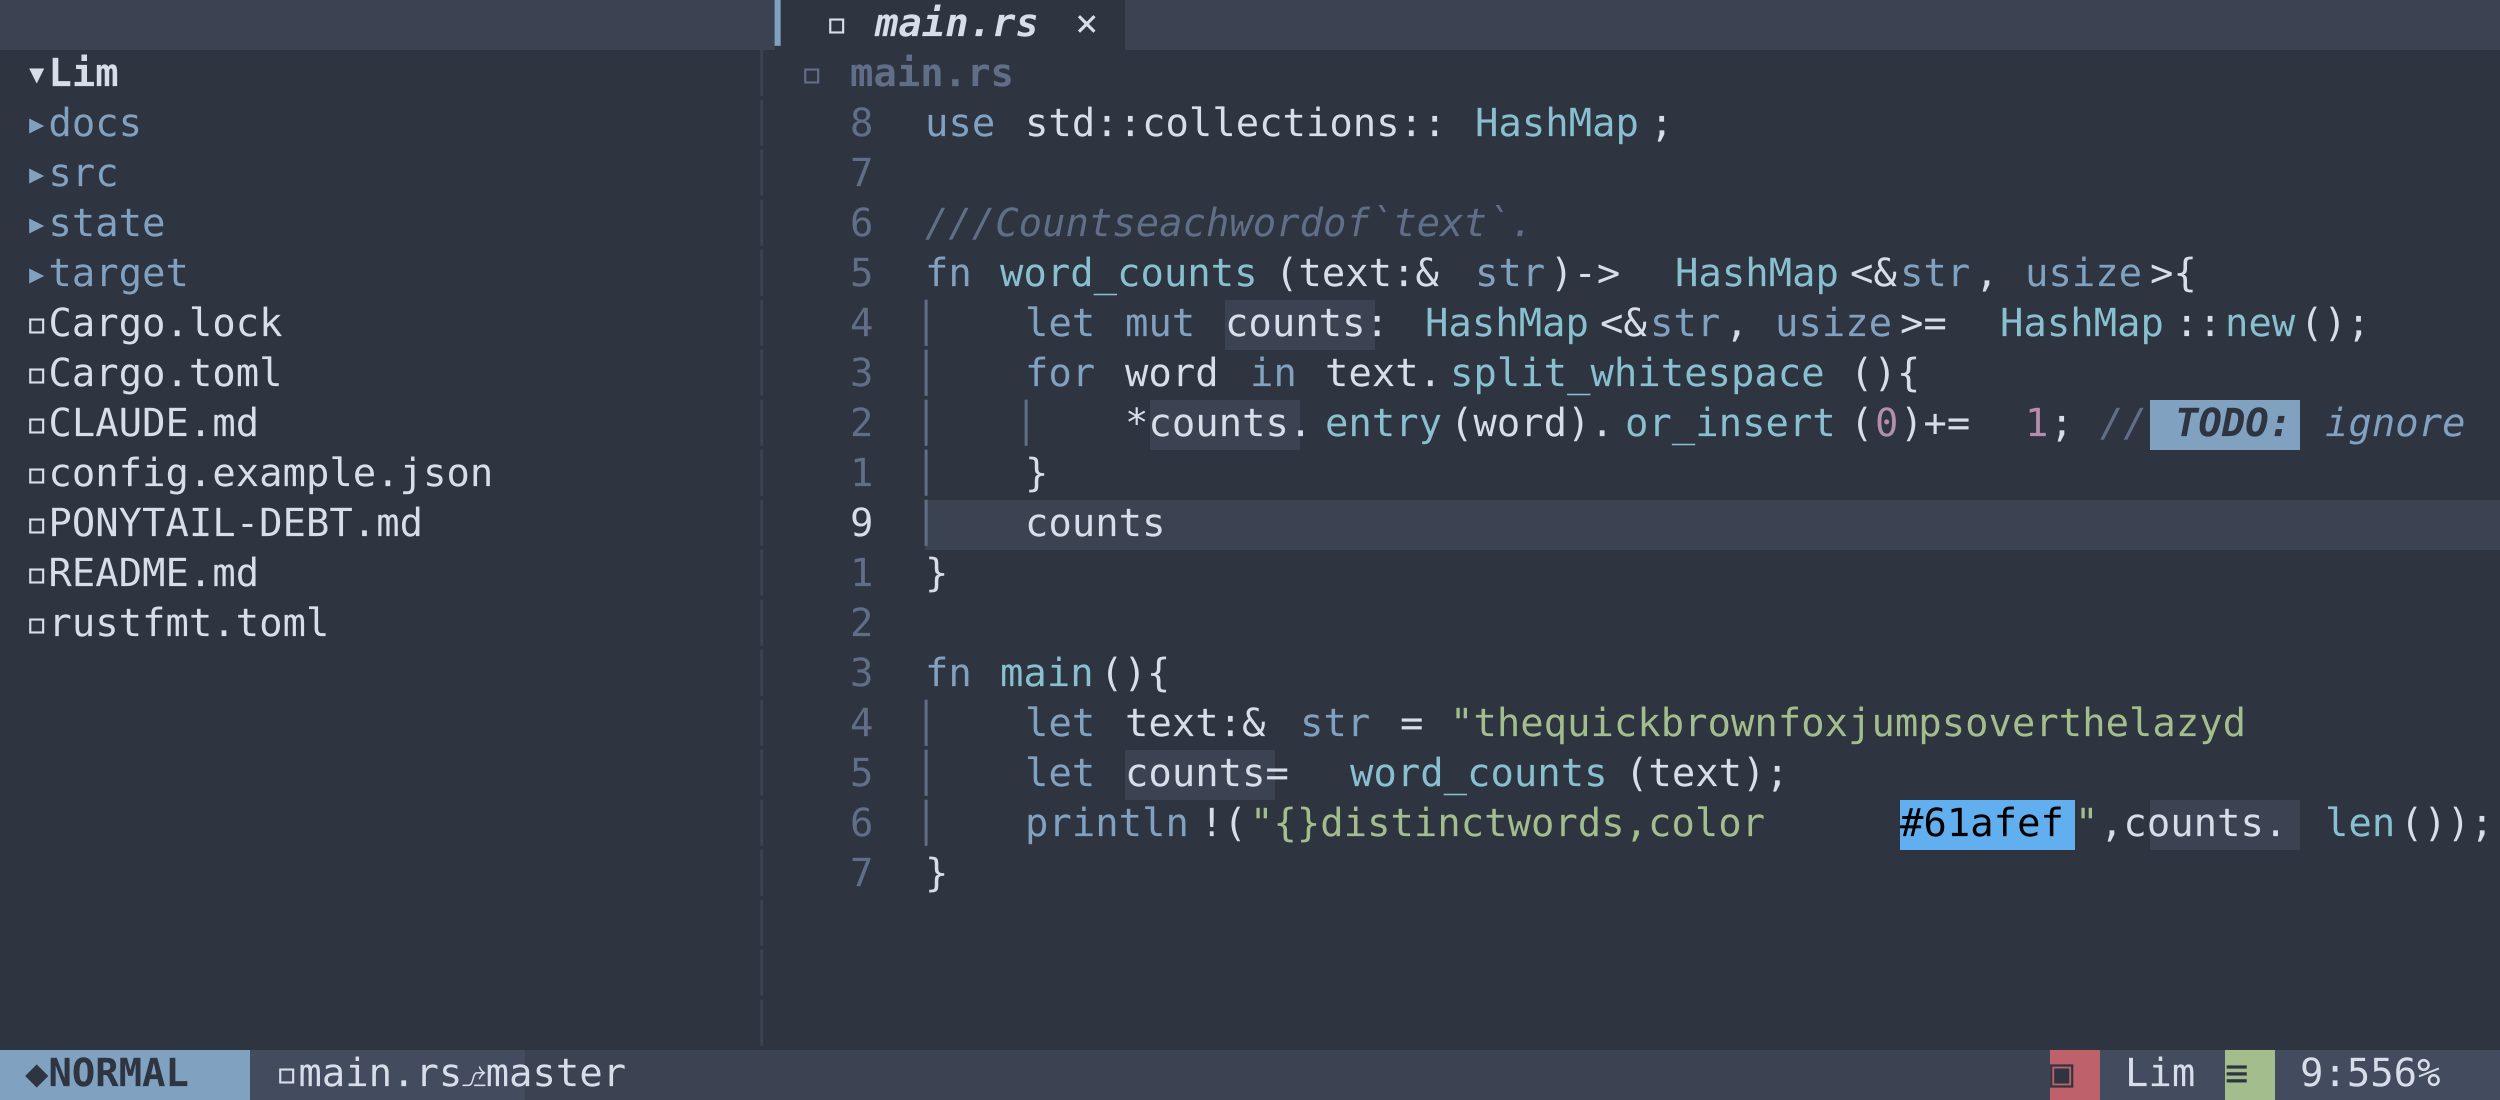
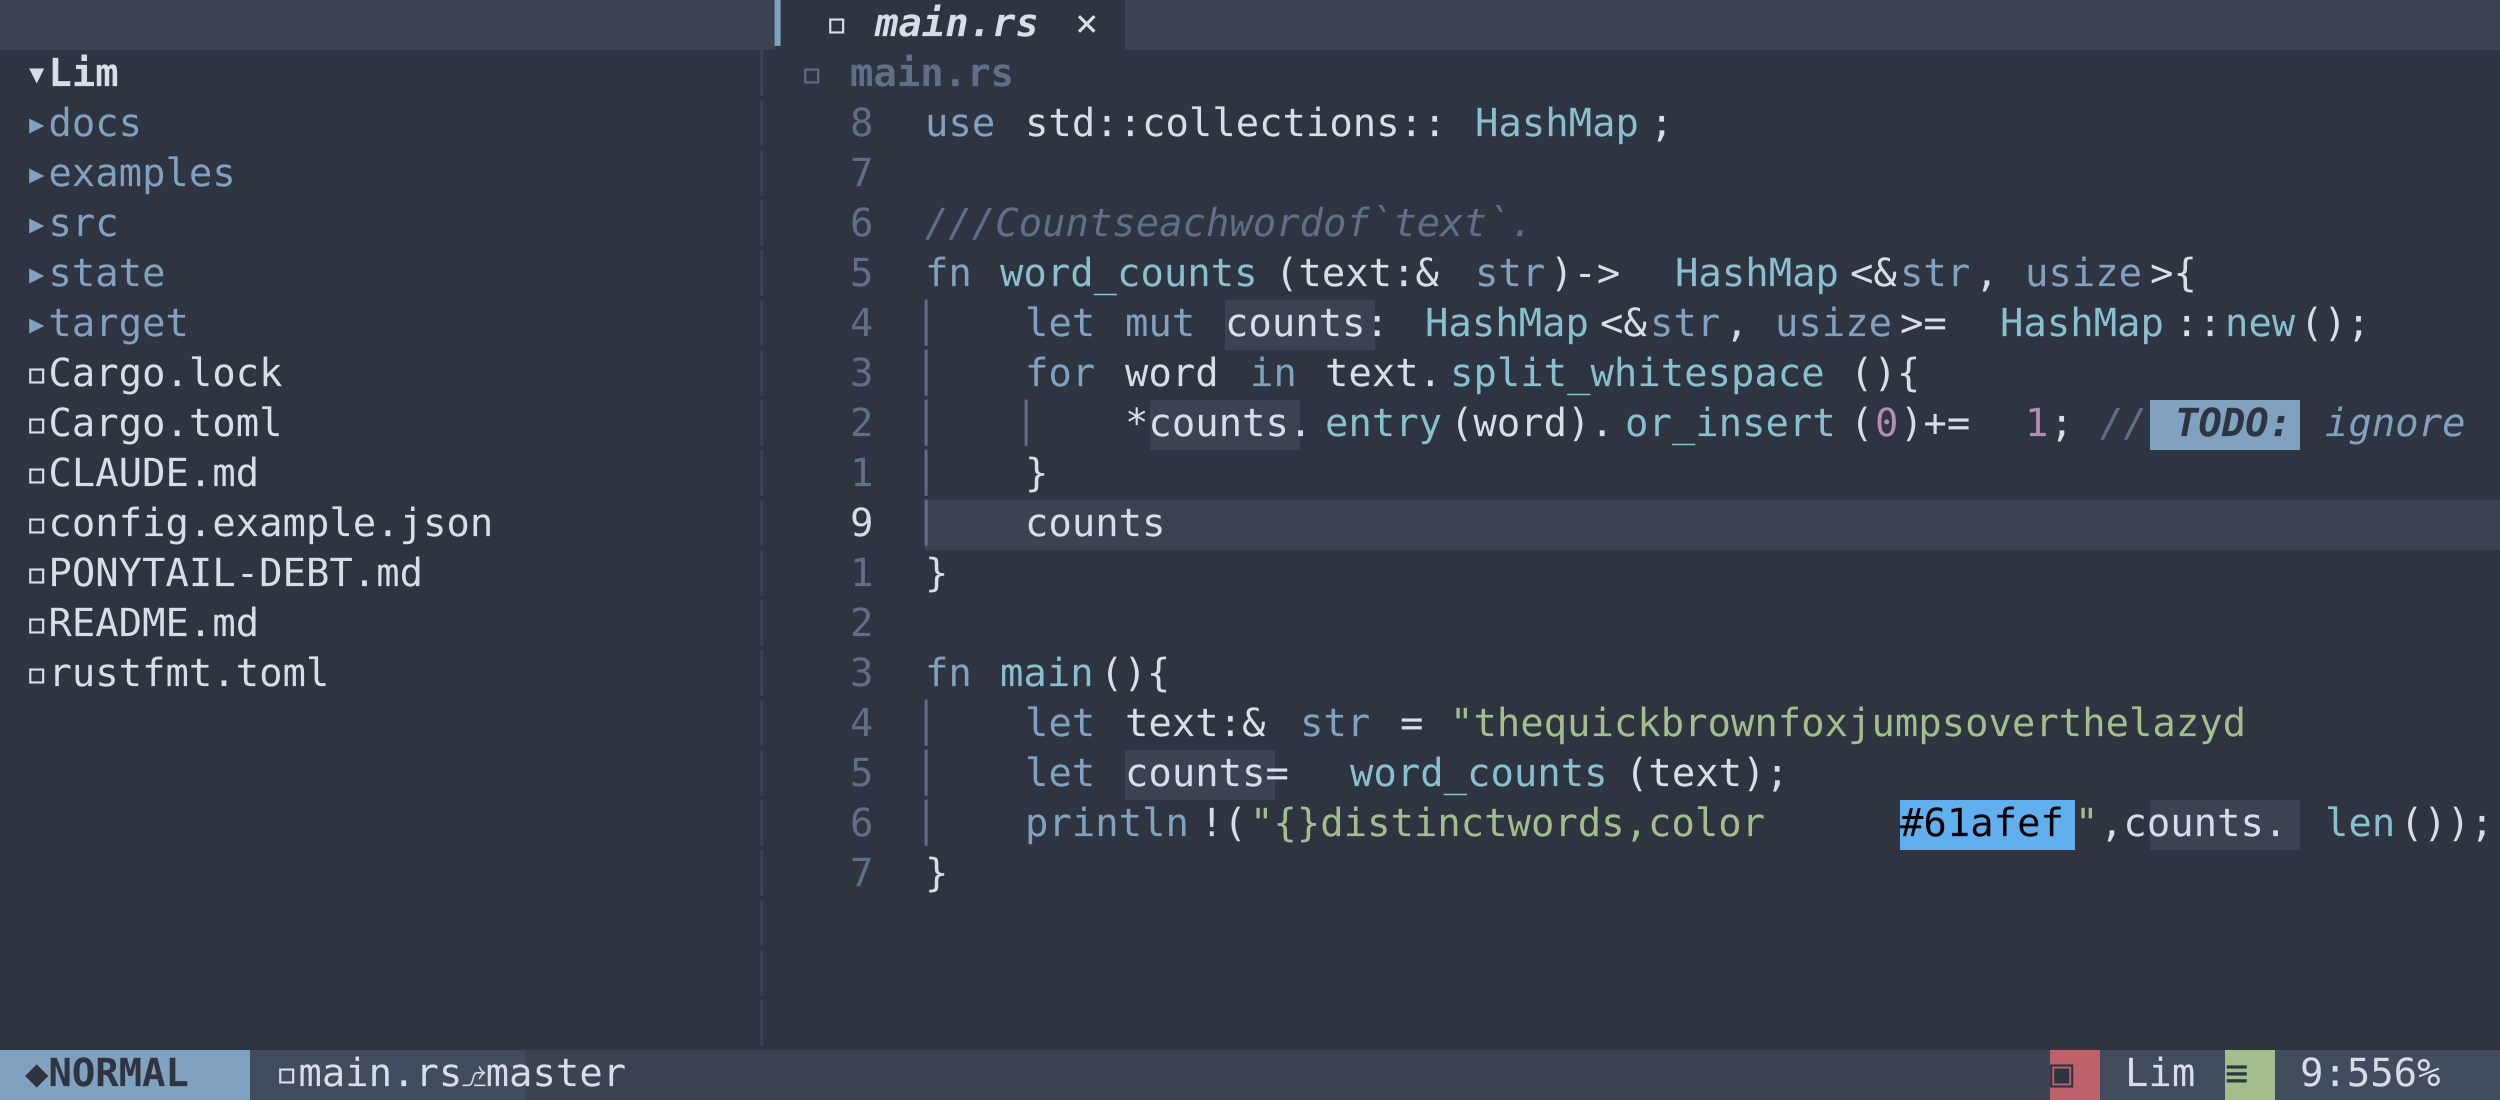
<svg xmlns="http://www.w3.org/2000/svg" width="900" height="396" viewBox="0 0 900 396" font-family="'JetBrainsMono Nerd Font','Symbols Nerd Font','Cascadia Code',Consolas,monospace" font-size="14" xml:space="preserve">
  <rect x="0" y="0" width="279" height="18" fill="#3b4252" />
  <rect x="279" y="0" width="126" height="18" fill="#2e3440" />
  <rect x="405" y="0" width="495" height="18" fill="#3b4252" />
  <text x="279" y="13" fill="#81a1c1">▎</text>
  <text x="297" y="13" fill="#d8dee9">▫</text>
  <text x="315 324 333 342 351 360 369" y="13" fill="#d8dee9" font-weight="bold" font-style="italic">main.rs</text>
  <text x="387" y="13" fill="#d8dee9">×</text>
  <rect x="0" y="18" width="900" height="18" fill="#2e3440" />
  <text x="9 27 36 45" y="31" fill="#d8dee9" font-weight="bold">▾Lim</text>
  <text x="270" y="31" fill="#3b4252">│</text>
  <text x="288" y="31" fill="#616e88">▫</text>
  <text x="306 315 324 333 342 351 360" y="31" fill="#616e88" font-weight="bold">main.rs</text>
  <rect x="0" y="36" width="900" height="18" fill="#2e3440" />
  <text x="9 27 36 45 54" y="49" fill="#81a1c1">▸docs</text>
  <text x="270" y="49" fill="#3b4252">│</text>
  <text x="306" y="49" fill="#616e88">8</text>
  <text x="333 342 351" y="49" fill="#81a1c1">use</text>
  <text x="369 378 387 396 405 414 423 432 441 450 459 468 477 486 495 504 513 522" y="49" fill="#d8dee9">std::collections::</text>
  <text x="531 540 549 558 567 576 585" y="49" fill="#88c0d0">HashMap</text>
  <text x="594" y="49" fill="#d8dee9">;</text>
  <rect x="0" y="54" width="900" height="18" fill="#2e3440" />
-   <text x="9 27 36 45" y="67" fill="#81a1c1">▸src</text>
+   <text x="9 27 36 45 54 63 72 81 90" y="67" fill="#81a1c1">▸examples</text>
  <text x="270" y="67" fill="#3b4252">│</text>
  <text x="306" y="67" fill="#616e88">7</text>
  <rect x="0" y="72" width="900" height="18" fill="#2e3440" />
-   <text x="9 27 36 45 54 63" y="85" fill="#81a1c1">▸state</text>
+   <text x="9 27 36 45" y="85" fill="#81a1c1">▸src</text>
  <text x="270" y="85" fill="#3b4252">│</text>
  <text x="306" y="85" fill="#616e88">6</text>
  <text x="333 342 351 369 378 387 396 405 414 432 441 450 459 477 486 495 504 522 531 549 558 567 576 585 594 603" y="85" fill="#616e88" font-style="italic">///Countseachwordof`text`.</text>
  <rect x="0" y="90" width="900" height="18" fill="#2e3440" />
-   <text x="9 27 36 45 54 63 72" y="103" fill="#81a1c1">▸target</text>
+   <text x="9 27 36 45 54 63" y="103" fill="#81a1c1">▸state</text>
  <text x="270" y="103" fill="#3b4252">│</text>
  <text x="306" y="103" fill="#616e88">5</text>
  <text x="333 342" y="103" fill="#81a1c1">fn</text>
  <text x="360 369 378 387 396 405 414 423 432 441 450" y="103" fill="#88c0d0">word_counts</text>
  <text x="459 468 477 486 495 504 522" y="103" fill="#d8dee9">(text:&amp;</text>
  <text x="531 540 549" y="103" fill="#81a1c1">str</text>
  <text x="558 576 585" y="103" fill="#d8dee9">)-&gt;</text>
  <text x="603 612 621 630 639 648 657" y="103" fill="#88c0d0">HashMap</text>
  <text x="666 675" y="103" fill="#d8dee9">&lt;&amp;</text>
  <text x="684 693 702" y="103" fill="#81a1c1">str</text>
  <text x="711" y="103" fill="#d8dee9">,</text>
  <text x="729 738 747 756 765" y="103" fill="#81a1c1">usize</text>
  <text x="774 792" y="103" fill="#d8dee9">&gt;{</text>
  <rect x="0" y="108" width="441" height="18" fill="#2e3440" />
  <rect x="441" y="108" width="54" height="18" fill="#3b4252" />
  <rect x="495" y="108" width="405" height="18" fill="#2e3440" />
-   <text x="9 27 36 45 54 63 72 81 90 99 108" y="121" fill="#d8dee9">▫Cargo.lock</text>
+   <text x="9 27 36 45 54 63 72" y="121" fill="#81a1c1">▸target</text>
  <text x="270" y="121" fill="#3b4252">│</text>
  <text x="306" y="121" fill="#616e88">4</text>
  <text x="333" y="121" fill="#616e88">▏</text>
  <text x="369 378 387" y="121" fill="#81a1c1">let</text>
  <text x="405 414 423" y="121" fill="#81a1c1">mut</text>
  <text x="441 450 459 468 477 486 495" y="121" fill="#d8dee9">counts:</text>
  <text x="513 522 531 540 549 558 567" y="121" fill="#88c0d0">HashMap</text>
  <text x="576 585" y="121" fill="#d8dee9">&lt;&amp;</text>
  <text x="594 603 612" y="121" fill="#81a1c1">str</text>
  <text x="621" y="121" fill="#d8dee9">,</text>
  <text x="639 648 657 666 675" y="121" fill="#81a1c1">usize</text>
  <text x="684 702" y="121" fill="#d8dee9">&gt;=</text>
  <text x="720 729 738 747 756 765 774" y="121" fill="#88c0d0">HashMap</text>
  <text x="783 792" y="121" fill="#d8dee9">::</text>
  <text x="801 810 819" y="121" fill="#88c0d0">new</text>
  <text x="828 837 846" y="121" fill="#d8dee9">();</text>
  <rect x="0" y="126" width="900" height="18" fill="#2e3440" />
-   <text x="9 27 36 45 54 63 72 81 90 99 108" y="139" fill="#d8dee9">▫Cargo.toml</text>
+   <text x="9 27 36 45 54 63 72 81 90 99 108" y="139" fill="#d8dee9">▫Cargo.lock</text>
  <text x="270" y="139" fill="#3b4252">│</text>
  <text x="306" y="139" fill="#616e88">3</text>
  <text x="333" y="139" fill="#616e88">▏</text>
  <text x="369 378 387" y="139" fill="#81a1c1">for</text>
  <text x="405 414 423 432" y="139" fill="#d8dee9">word</text>
  <text x="450 459" y="139" fill="#81a1c1">in</text>
  <text x="477 486 495 504 513" y="139" fill="#d8dee9">text.</text>
  <text x="522 531 540 549 558 567 576 585 594 603 612 621 630 639 648 657" y="139" fill="#88c0d0">split_whitespace</text>
  <text x="666 675 693" y="139" fill="#d8dee9">(){</text>
  <rect x="0" y="144" width="414" height="18" fill="#2e3440" />
  <rect x="414" y="144" width="54" height="18" fill="#3b4252" />
  <rect x="468" y="144" width="306" height="18" fill="#2e3440" />
  <rect x="774" y="144" width="54" height="18" fill="#81a1c1" />
  <rect x="828" y="144" width="72" height="18" fill="#2e3440" />
-   <text x="9 27 36 45 54 63 72 81 90 99" y="157" fill="#d8dee9">▫CLAUDE.md</text>
+   <text x="9 27 36 45 54 63 72 81 90 99 108" y="157" fill="#d8dee9">▫Cargo.toml</text>
  <text x="270" y="157" fill="#3b4252">│</text>
  <text x="306" y="157" fill="#616e88">2</text>
  <text x="333" y="157" fill="#616e88">▏</text>
  <text x="369" y="157" fill="#616e88">▏</text>
  <text x="405 414 423 432 441 450 459 468" y="157" fill="#d8dee9">*counts.</text>
  <text x="477 486 495 504 513" y="157" fill="#88c0d0">entry</text>
  <text x="522 531 540 549 558 567 576" y="157" fill="#d8dee9">(word).</text>
  <text x="585 594 603 612 621 630 639 648 657" y="157" fill="#88c0d0">or_insert</text>
  <text x="666" y="157" fill="#d8dee9">(</text>
  <text x="675" y="157" fill="#b48ead">0</text>
  <text x="684 702 711" y="157" fill="#d8dee9">)+=</text>
  <text x="729" y="157" fill="#b48ead">1</text>
  <text x="738" y="157" fill="#d8dee9">;</text>
  <text x="756 765" y="157" fill="#616e88" font-style="italic">//</text>
  <text x="783 792 801 810 819" y="157" fill="#2e3440" font-weight="bold" font-style="italic">TODO:</text>
  <text x="837 846 855 864 873 882" y="157" fill="#81a1c1" font-style="italic">ignore</text>
  <rect x="0" y="162" width="900" height="18" fill="#2e3440" />
-   <text x="9 27 36 45 54 63 72 81 90 99 108 117 126 135 144 153 162 171 180 189" y="175" fill="#d8dee9">▫config.example.json</text>
+   <text x="9 27 36 45 54 63 72 81 90 99" y="175" fill="#d8dee9">▫CLAUDE.md</text>
  <text x="270" y="175" fill="#3b4252">│</text>
  <text x="306" y="175" fill="#616e88">1</text>
  <text x="333" y="175" fill="#616e88">▏</text>
  <text x="369" y="175" fill="#d8dee9">}</text>
  <rect x="0" y="180" width="333" height="18" fill="#2e3440" />
  <rect x="333" y="180" width="567" height="18" fill="#3b4252" />
-   <text x="9 27 36 45 54 63 72 81 90 99 108 117 126 135 144 153 162" y="193" fill="#d8dee9">▫PONYTAIL-DEBT.md</text>
+   <text x="9 27 36 45 54 63 72 81 90 99 108 117 126 135 144 153 162 171 180 189" y="193" fill="#d8dee9">▫config.example.json</text>
  <text x="270" y="193" fill="#3b4252">│</text>
  <text x="306" y="193" fill="#d8dee9">9</text>
  <text x="333" y="193" fill="#616e88">▏</text>
  <text x="369 378 387 396 405 414" y="193" fill="#d8dee9">counts</text>
  <rect x="0" y="198" width="900" height="18" fill="#2e3440" />
-   <text x="9 27 36 45 54 63 72 81 90 99" y="211" fill="#d8dee9">▫README.md</text>
+   <text x="9 27 36 45 54 63 72 81 90 99 108 117 126 135 144 153 162" y="211" fill="#d8dee9">▫PONYTAIL-DEBT.md</text>
  <text x="270" y="211" fill="#3b4252">│</text>
  <text x="306" y="211" fill="#616e88">1</text>
  <text x="333" y="211" fill="#d8dee9">}</text>
  <rect x="0" y="216" width="900" height="18" fill="#2e3440" />
-   <text x="9 27 36 45 54 63 72 81 90 99 108 117 126" y="229" fill="#d8dee9">▫rustfmt.toml</text>
+   <text x="9 27 36 45 54 63 72 81 90 99" y="229" fill="#d8dee9">▫README.md</text>
  <text x="270" y="229" fill="#3b4252">│</text>
  <text x="306" y="229" fill="#616e88">2</text>
  <rect x="0" y="234" width="900" height="18" fill="#2e3440" />
+   <text x="9 27 36 45 54 63 72 81 90 99 108 117 126" y="247" fill="#d8dee9">▫rustfmt.toml</text>
  <text x="270" y="247" fill="#3b4252">│</text>
  <text x="306" y="247" fill="#616e88">3</text>
  <text x="333 342" y="247" fill="#81a1c1">fn</text>
  <text x="360 369 378 387" y="247" fill="#88c0d0">main</text>
  <text x="396 405 423" y="247" fill="#d8dee9">(){</text>
  <rect x="0" y="252" width="900" height="18" fill="#2e3440" />
  <text x="270" y="265" fill="#3b4252">│</text>
  <text x="306" y="265" fill="#616e88">4</text>
  <text x="333" y="265" fill="#616e88">▏</text>
  <text x="369 378 387" y="265" fill="#81a1c1">let</text>
  <text x="405 414 423 432 441 459" y="265" fill="#d8dee9">text:&amp;</text>
  <text x="468 477 486" y="265" fill="#81a1c1">str</text>
  <text x="504" y="265" fill="#d8dee9">=</text>
  <text x="522 531 540 549 567 576 585 594 603 621 630 639 648 657 675 684 693 711 720 729 738 747 765 774 783 792 810 819 828 846 855 864 873 891" y="265" fill="#a3be8c">"thequickbrownfoxjumpsoverthelazyd</text>
  <rect x="0" y="270" width="405" height="18" fill="#2e3440" />
  <rect x="405" y="270" width="54" height="18" fill="#3b4252" />
  <rect x="459" y="270" width="441" height="18" fill="#2e3440" />
  <text x="270" y="283" fill="#3b4252">│</text>
  <text x="306" y="283" fill="#616e88">5</text>
  <text x="333" y="283" fill="#616e88">▏</text>
  <text x="369 378 387" y="283" fill="#81a1c1">let</text>
  <text x="405 414 423 432 441 450 468" y="283" fill="#d8dee9">counts=</text>
  <text x="486 495 504 513 522 531 540 549 558 567 576" y="283" fill="#88c0d0">word_counts</text>
  <text x="585 594 603 612 621 630 639" y="283" fill="#d8dee9">(text);</text>
  <rect x="0" y="288" width="684" height="18" fill="#2e3440" />
  <rect x="684" y="288" width="63" height="18" fill="#61afef" />
  <rect x="747" y="288" width="27" height="18" fill="#2e3440" />
  <rect x="774" y="288" width="54" height="18" fill="#3b4252" />
  <rect x="828" y="288" width="72" height="18" fill="#2e3440" />
  <text x="270" y="301" fill="#3b4252">│</text>
  <text x="306" y="301" fill="#616e88">6</text>
  <text x="333" y="301" fill="#616e88">▏</text>
  <text x="369 378 387 396 405 414 423" y="301" fill="#81a1c1">println</text>
  <text x="432 441" y="301" fill="#d8dee9">!(</text>
  <text x="450 459 468 486 495 504 513 522 531 540 549 567 576 585 594 603 612 630 639 648 657 666" y="301" fill="#a3be8c">"{}distinctwords,color</text>
  <text x="684 693 702 711 720 729 738" y="301" fill="#000000">#61afef</text>
  <text x="747" y="301" fill="#a3be8c">"</text>
  <text x="756 774 783 792 801 810 819 828" y="301" fill="#d8dee9">,counts.</text>
  <text x="837 846 855" y="301" fill="#88c0d0">len</text>
  <text x="864 873 882 891" y="301" fill="#d8dee9">());</text>
  <rect x="0" y="306" width="900" height="18" fill="#2e3440" />
  <text x="270" y="319" fill="#3b4252">│</text>
  <text x="306" y="319" fill="#616e88">7</text>
  <text x="333" y="319" fill="#d8dee9">}</text>
  <rect x="0" y="324" width="900" height="18" fill="#2e3440" />
  <text x="270" y="337" fill="#3b4252">│</text>
  <rect x="0" y="342" width="900" height="18" fill="#2e3440" />
  <text x="270" y="355" fill="#3b4252">│</text>
  <rect x="0" y="360" width="900" height="18" fill="#2e3440" />
  <text x="270" y="373" fill="#3b4252">│</text>
  <rect x="0" y="378" width="90" height="18" fill="#81a1c1" />
  <rect x="90" y="378" width="99" height="18" fill="#434c5e" />
  <rect x="189" y="378" width="549" height="18" fill="#3b4252" />
  <rect x="738" y="378" width="18" height="18" fill="#bf616a" />
  <rect x="756" y="378" width="45" height="18" fill="#434c5e" />
  <rect x="801" y="378" width="18" height="18" fill="#a3be8c" />
  <rect x="819" y="378" width="81" height="18" fill="#434c5e" />
  <text x="9 27 36 45 54 63 72" y="391" fill="#2e3440" font-weight="bold">◆NORMAL</text>
  <text x="99 117 126 135 144 153 162 171 198 216 225 234 243 252 261" y="391" fill="#d8dee9">▫main.rs⎇master</text>
  <text x="738" y="391" fill="#2e3440">▣</text>
  <text x="765 774 783" y="391" fill="#d8dee9">Lim</text>
  <text x="801" y="391" fill="#2e3440">≡</text>
  <text x="828 837 846 864 873 882" y="391" fill="#d8dee9">9:556%</text>
</svg>
